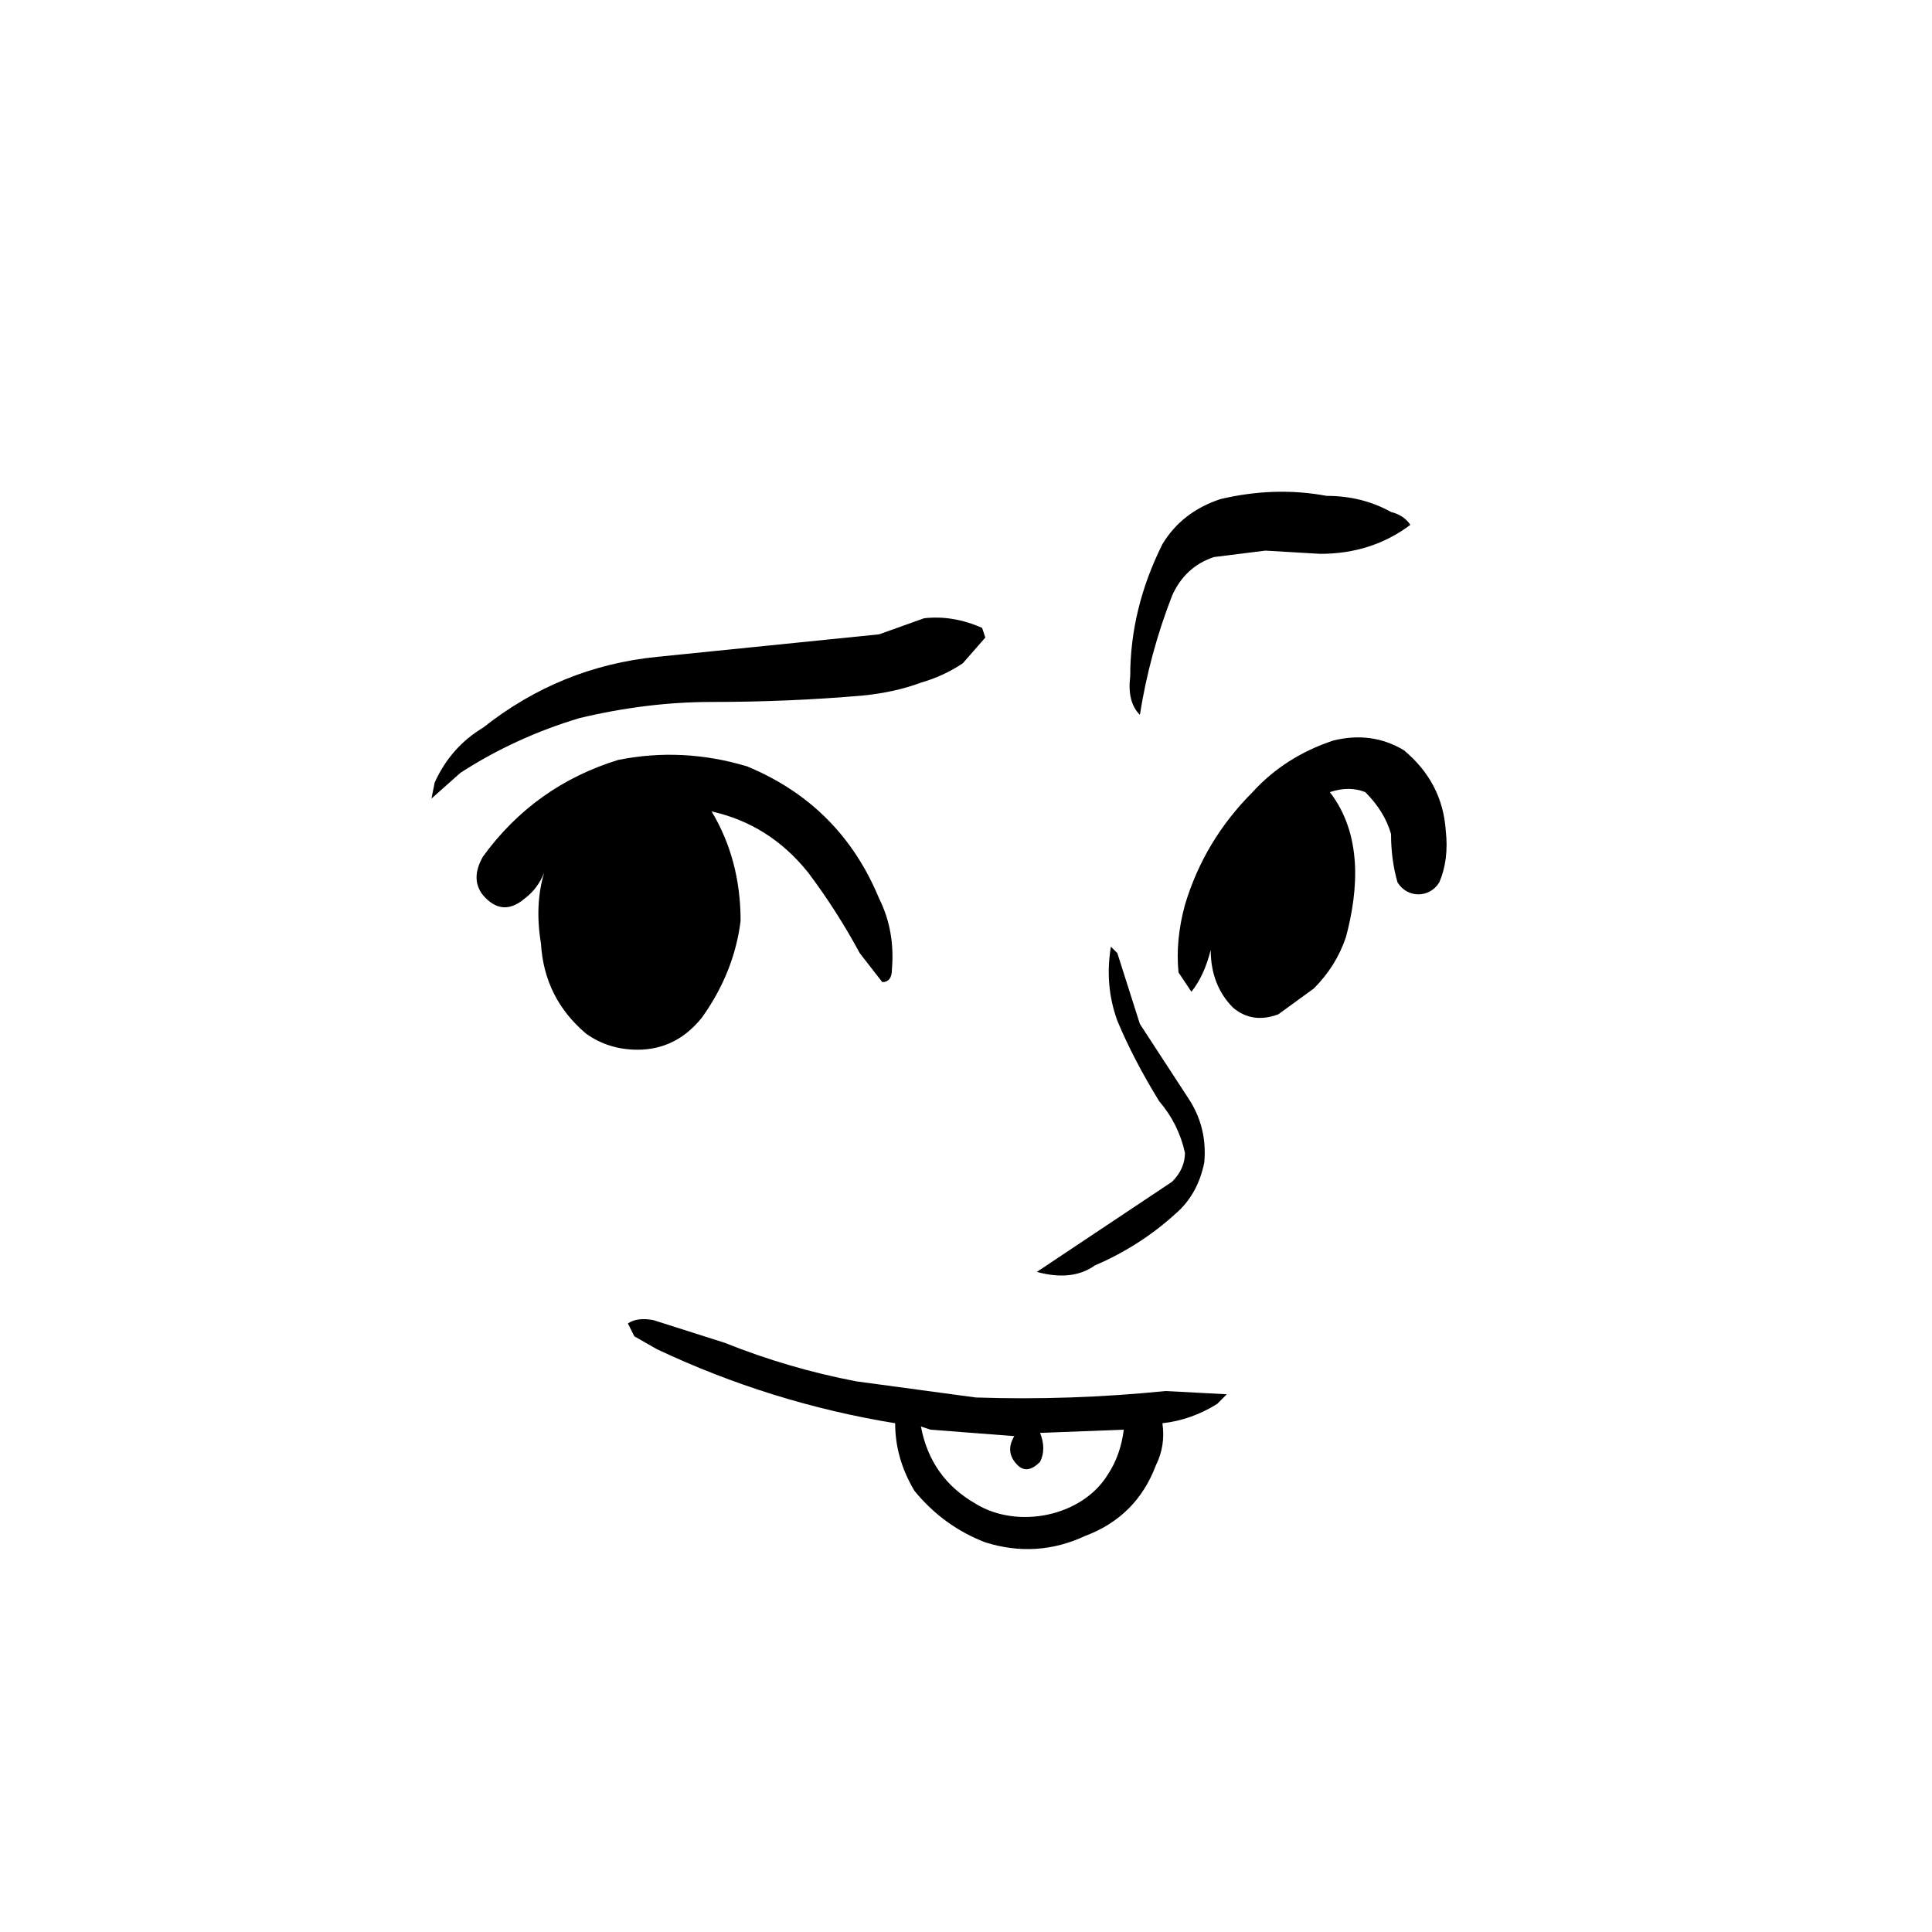
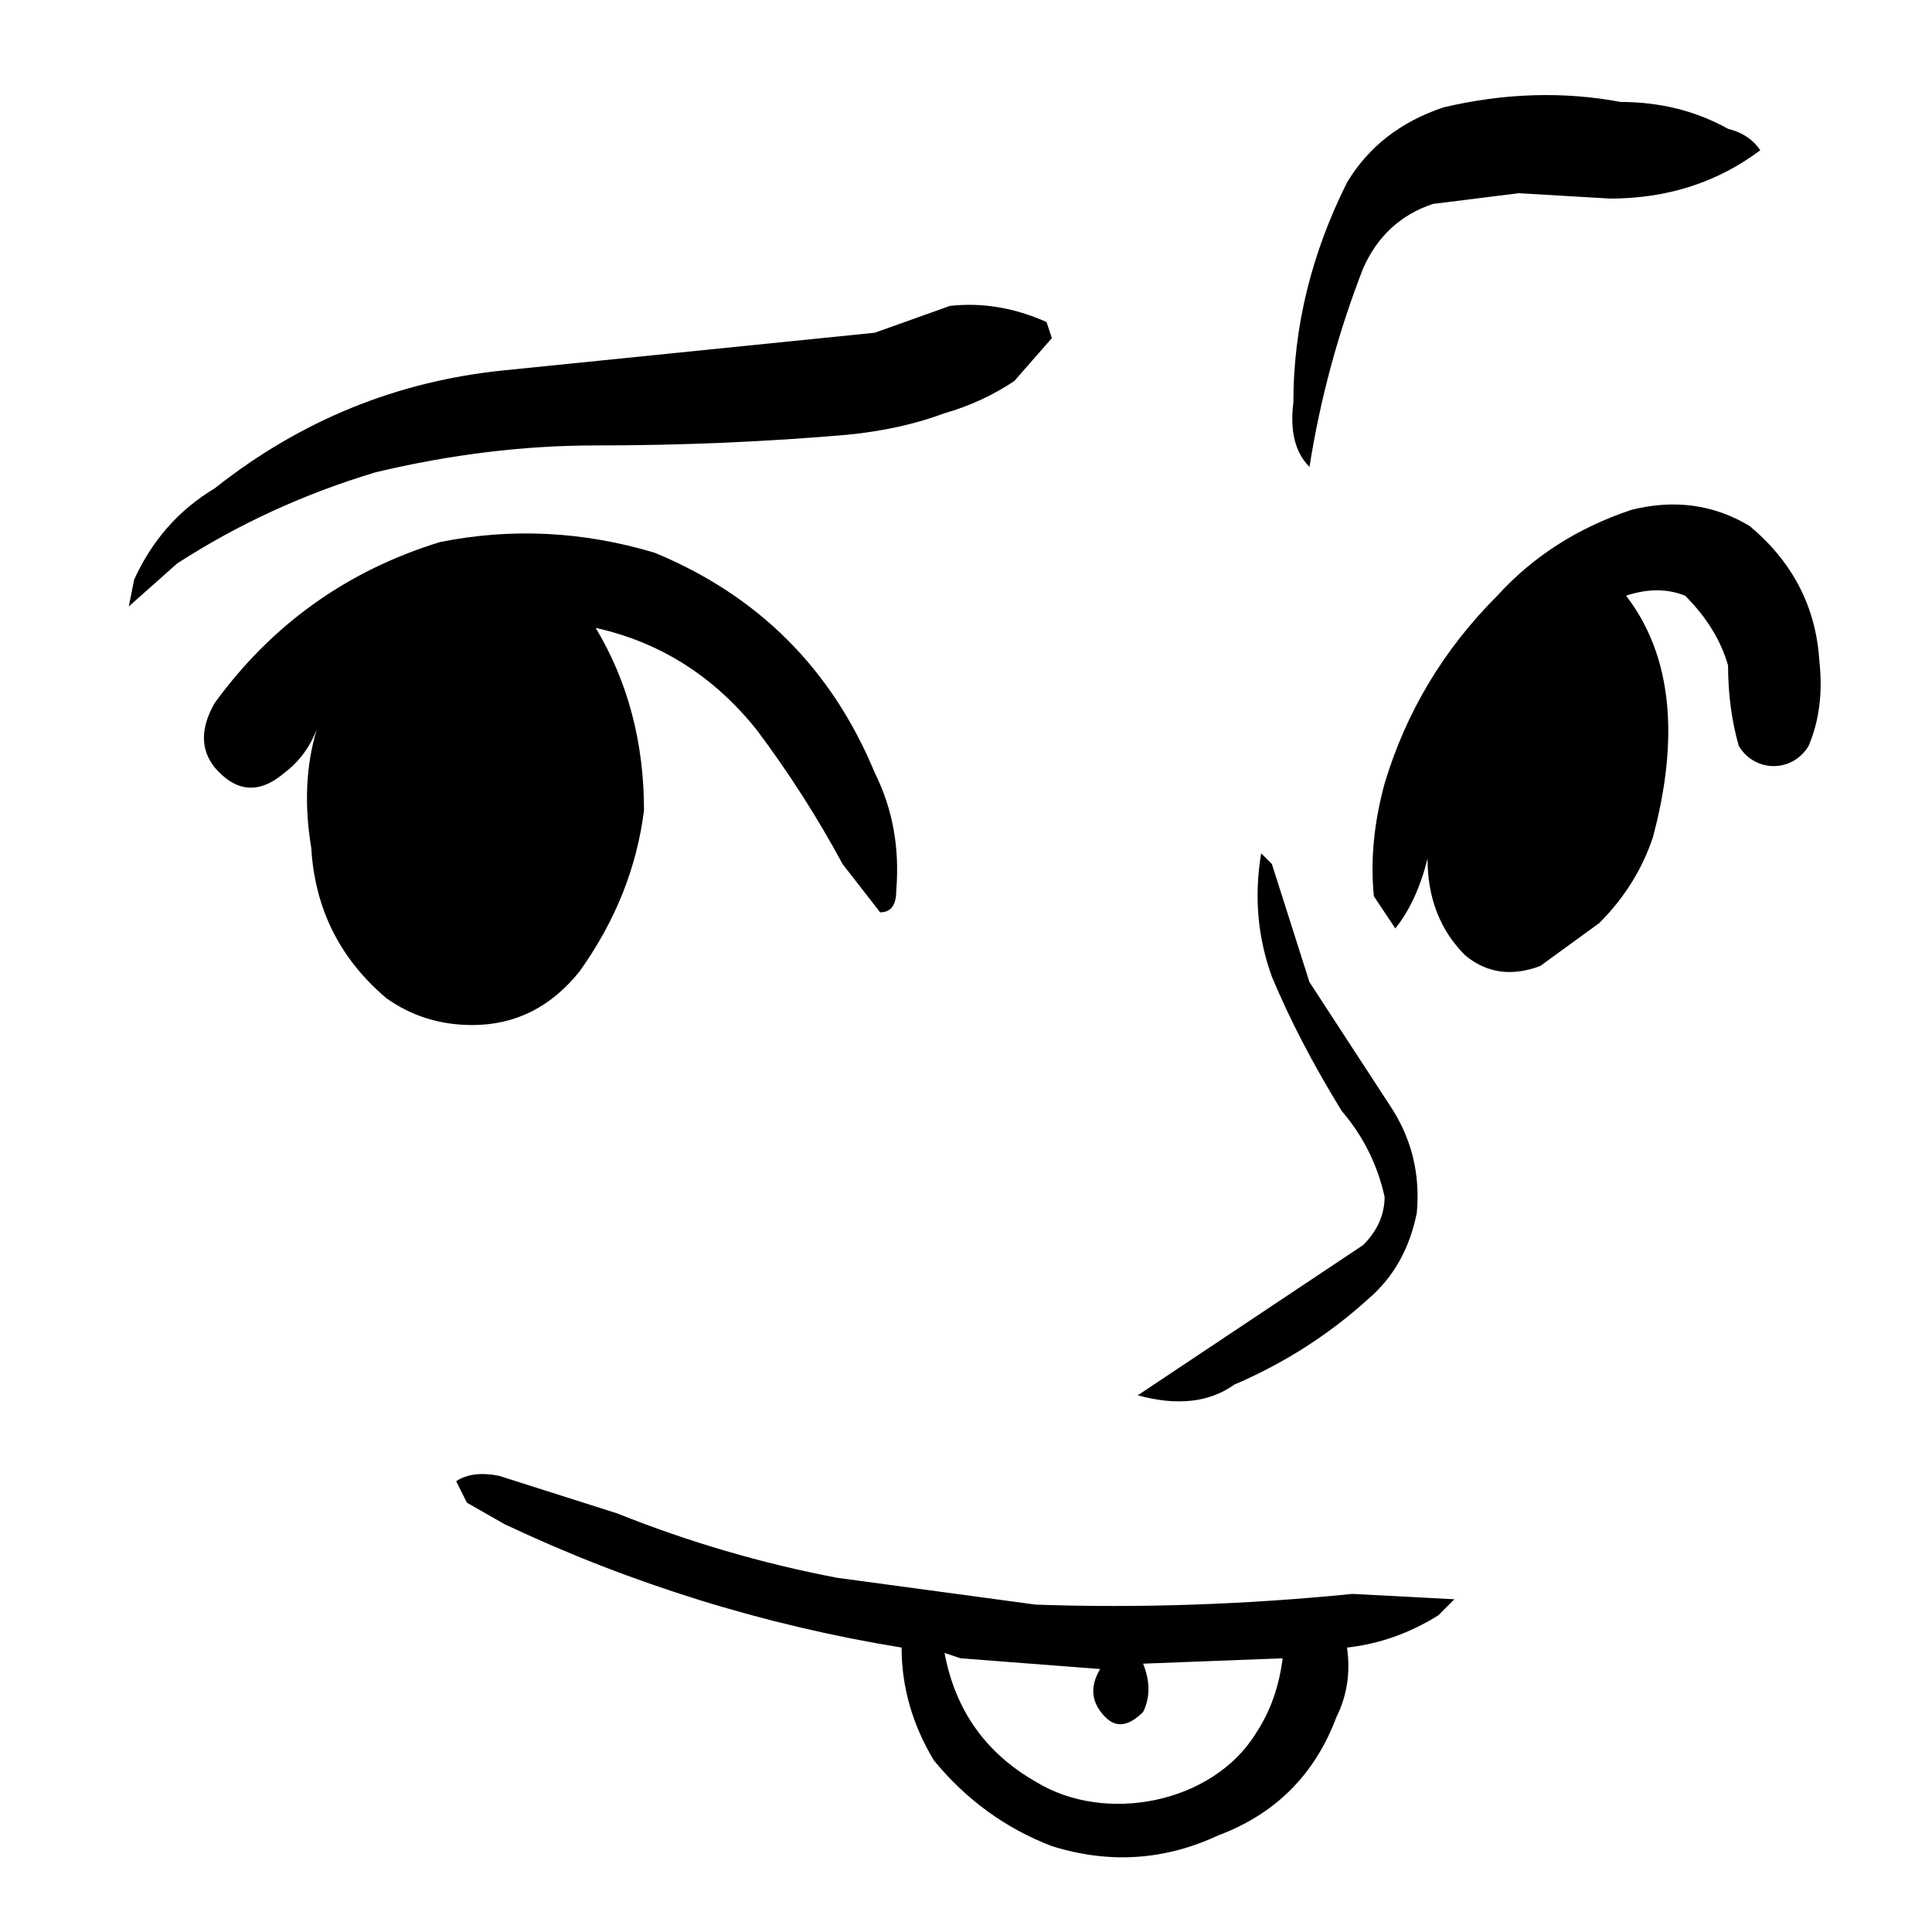
- <svg xmlns="http://www.w3.org/2000/svg" viewBox="0 0 600 600" fill="none" shape-rendering="auto" aria-hidden="true" width="512" height="512">
+ <svg xmlns="http://www.w3.org/2000/svg" viewBox="110 135 360 360" fill="none" shape-rendering="auto" aria-hidden="true" width="512" height="512">
  <defs>
    <g id="eyebrows-variant12-d66fd34c">
      <path d="M297 30q11 0 20 5 4 1 6 4-12 9-28 9l-17-1-16 2q-9 3-13 12-7 18-10 37-4-4-3-12 0-21 10-41 6-10 18-14 17-4 33-1M172 68q9-1 18 3l1 3-7 8q-6 4-13 6-8 3-18 4-23 2-47 2-20 0-41 5-20 6-37 17l-9 8 1-5q5-11 15-17 24-19 54-22l69-7z" fill="#000000" />
    </g>
    <g id="eyes-variant21-d66fd34c">
      <path d="M327 4q12 10 13 25 1 9-2 16c-3 5-10 5-13 0q-2-7-2-15-2-7-8-13-5-2-11 0c10 13 9 30 5 45q-3 9-10 16l-11 8q-8 3-14-2-7-7-7-18-2 8-6 13l-4-6q-1-10 2-21 6-20 21-35 10-11 25-16 12-3 22 3M123 9q29 12 41 41 5 10 4 22 0 4-3 4l-7-9q-7-13-16-25-12-15-30-19 9 15 9 34-2 16-12 30-8 10-20 10-9 0-16-5-13-11-14-28-2-12 1-22-2 5-6 8-7 6-13-1-4-5 0-12Q57 15 83 7q20-4 40 2" fill="#000000" />
    </g>
    <g id="mouth-happy09-d66fd34c">
      <path d="M22 11q3-2 8-1l22 7q20 8 41 12l37 5q29 1 59-2l19 1-3 3q-8 5-17 6 1 7-2 13-6 16-22 22-15 7-31 2-13-5-22-16-6-10-6-21a277 277 0 0 1-74-23l-7-4zm91 32q3 16 17 24c13 8 33 4 41-9q4-6 5-14l-26 1q2 5 0 9-4 4-7 1-4-4-1-9l-26-2z" fill="#000000" />
    </g>
    <g id="nose-variant05-d66fd34c">
      <path d="m36 23 2 2 7 22 15 23q6 9 5 20-2 10-9 16-11 10-25 16-7 5-18 2l6-4 36-24q4-4 4-9-2-9-8-16-8-13-13-25-4-11-2-23" fill="#000000" />
    </g>
    <clipPath id="clip-d66fd34c">
      <rect width="600" height="600" rx="0" ry="0" />
    </clipPath>
  </defs>
  <g clip-path="url(#clip-d66fd34c)">
    <rect width="600" height="600" fill="#ffffff" />
    <use transform="translate(115 124)" href="#eyebrows-variant12-d66fd34c" />
    <use transform="translate(109 229)" href="#eyes-variant21-d66fd34c" />
    <use transform="translate(173 400)" href="#mouth-happy09-d66fd34c" />
    <use transform="translate(309 271)" href="#nose-variant05-d66fd34c" />
  </g>
</svg>
